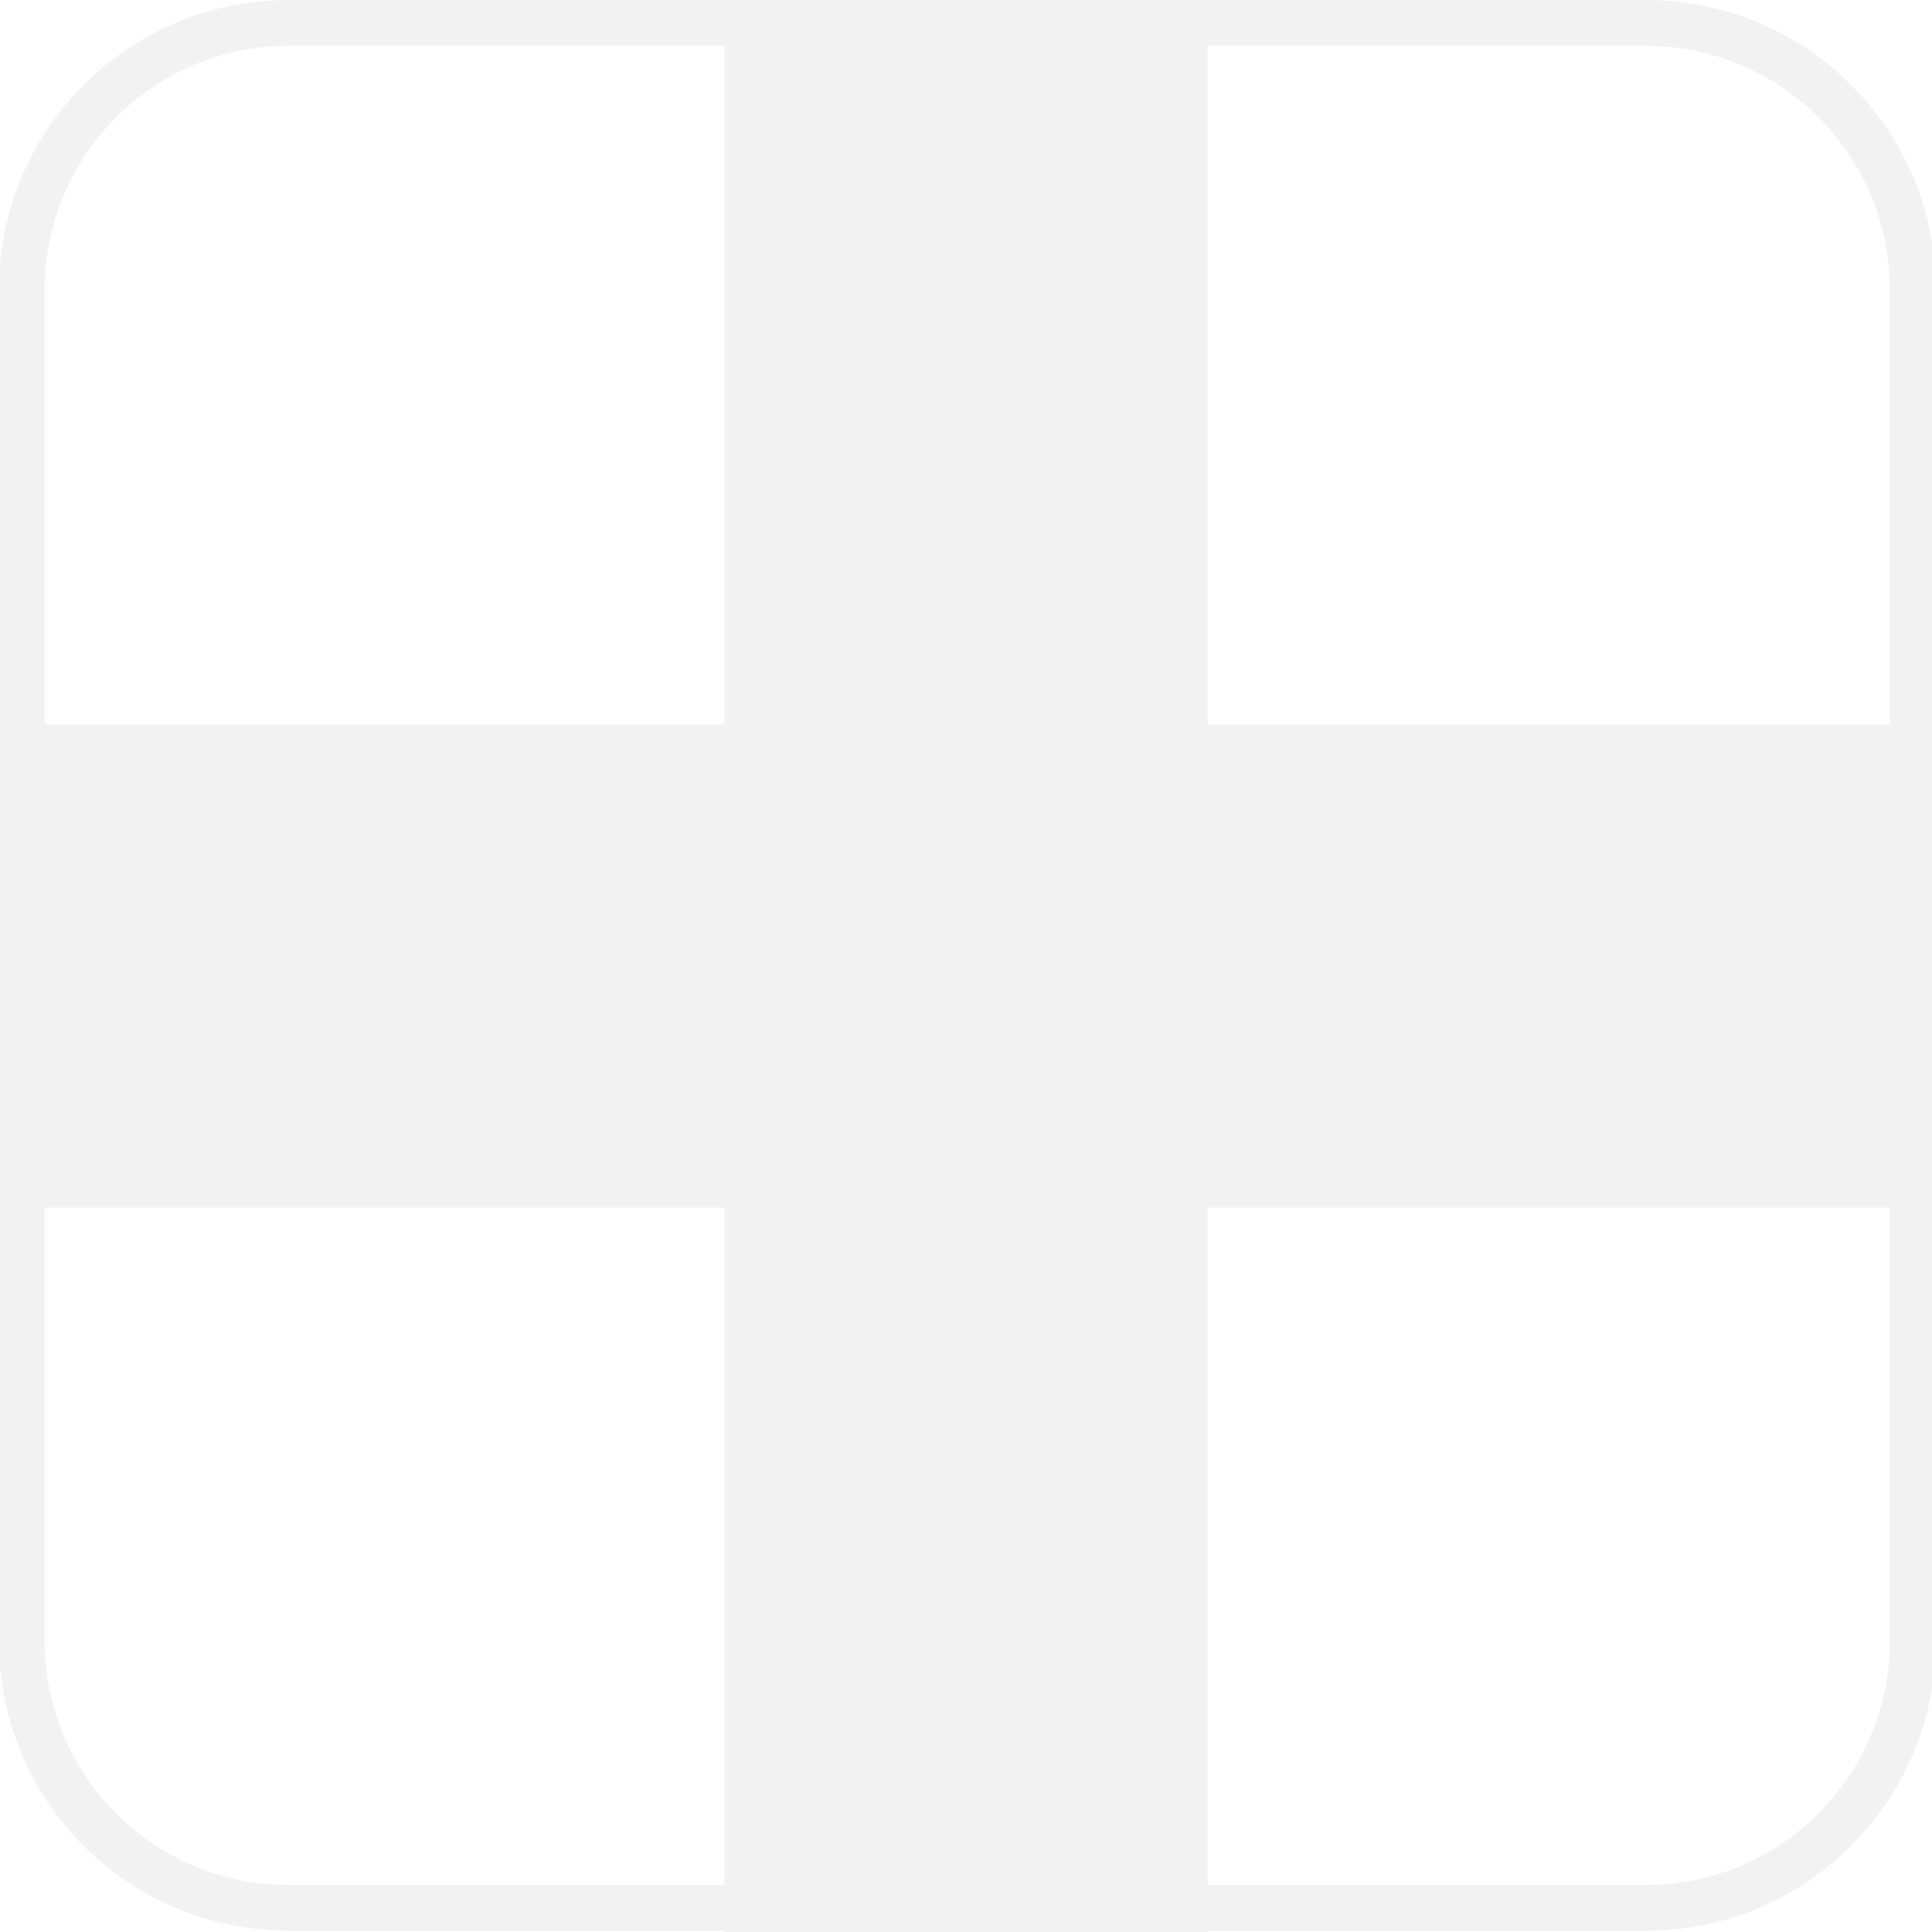
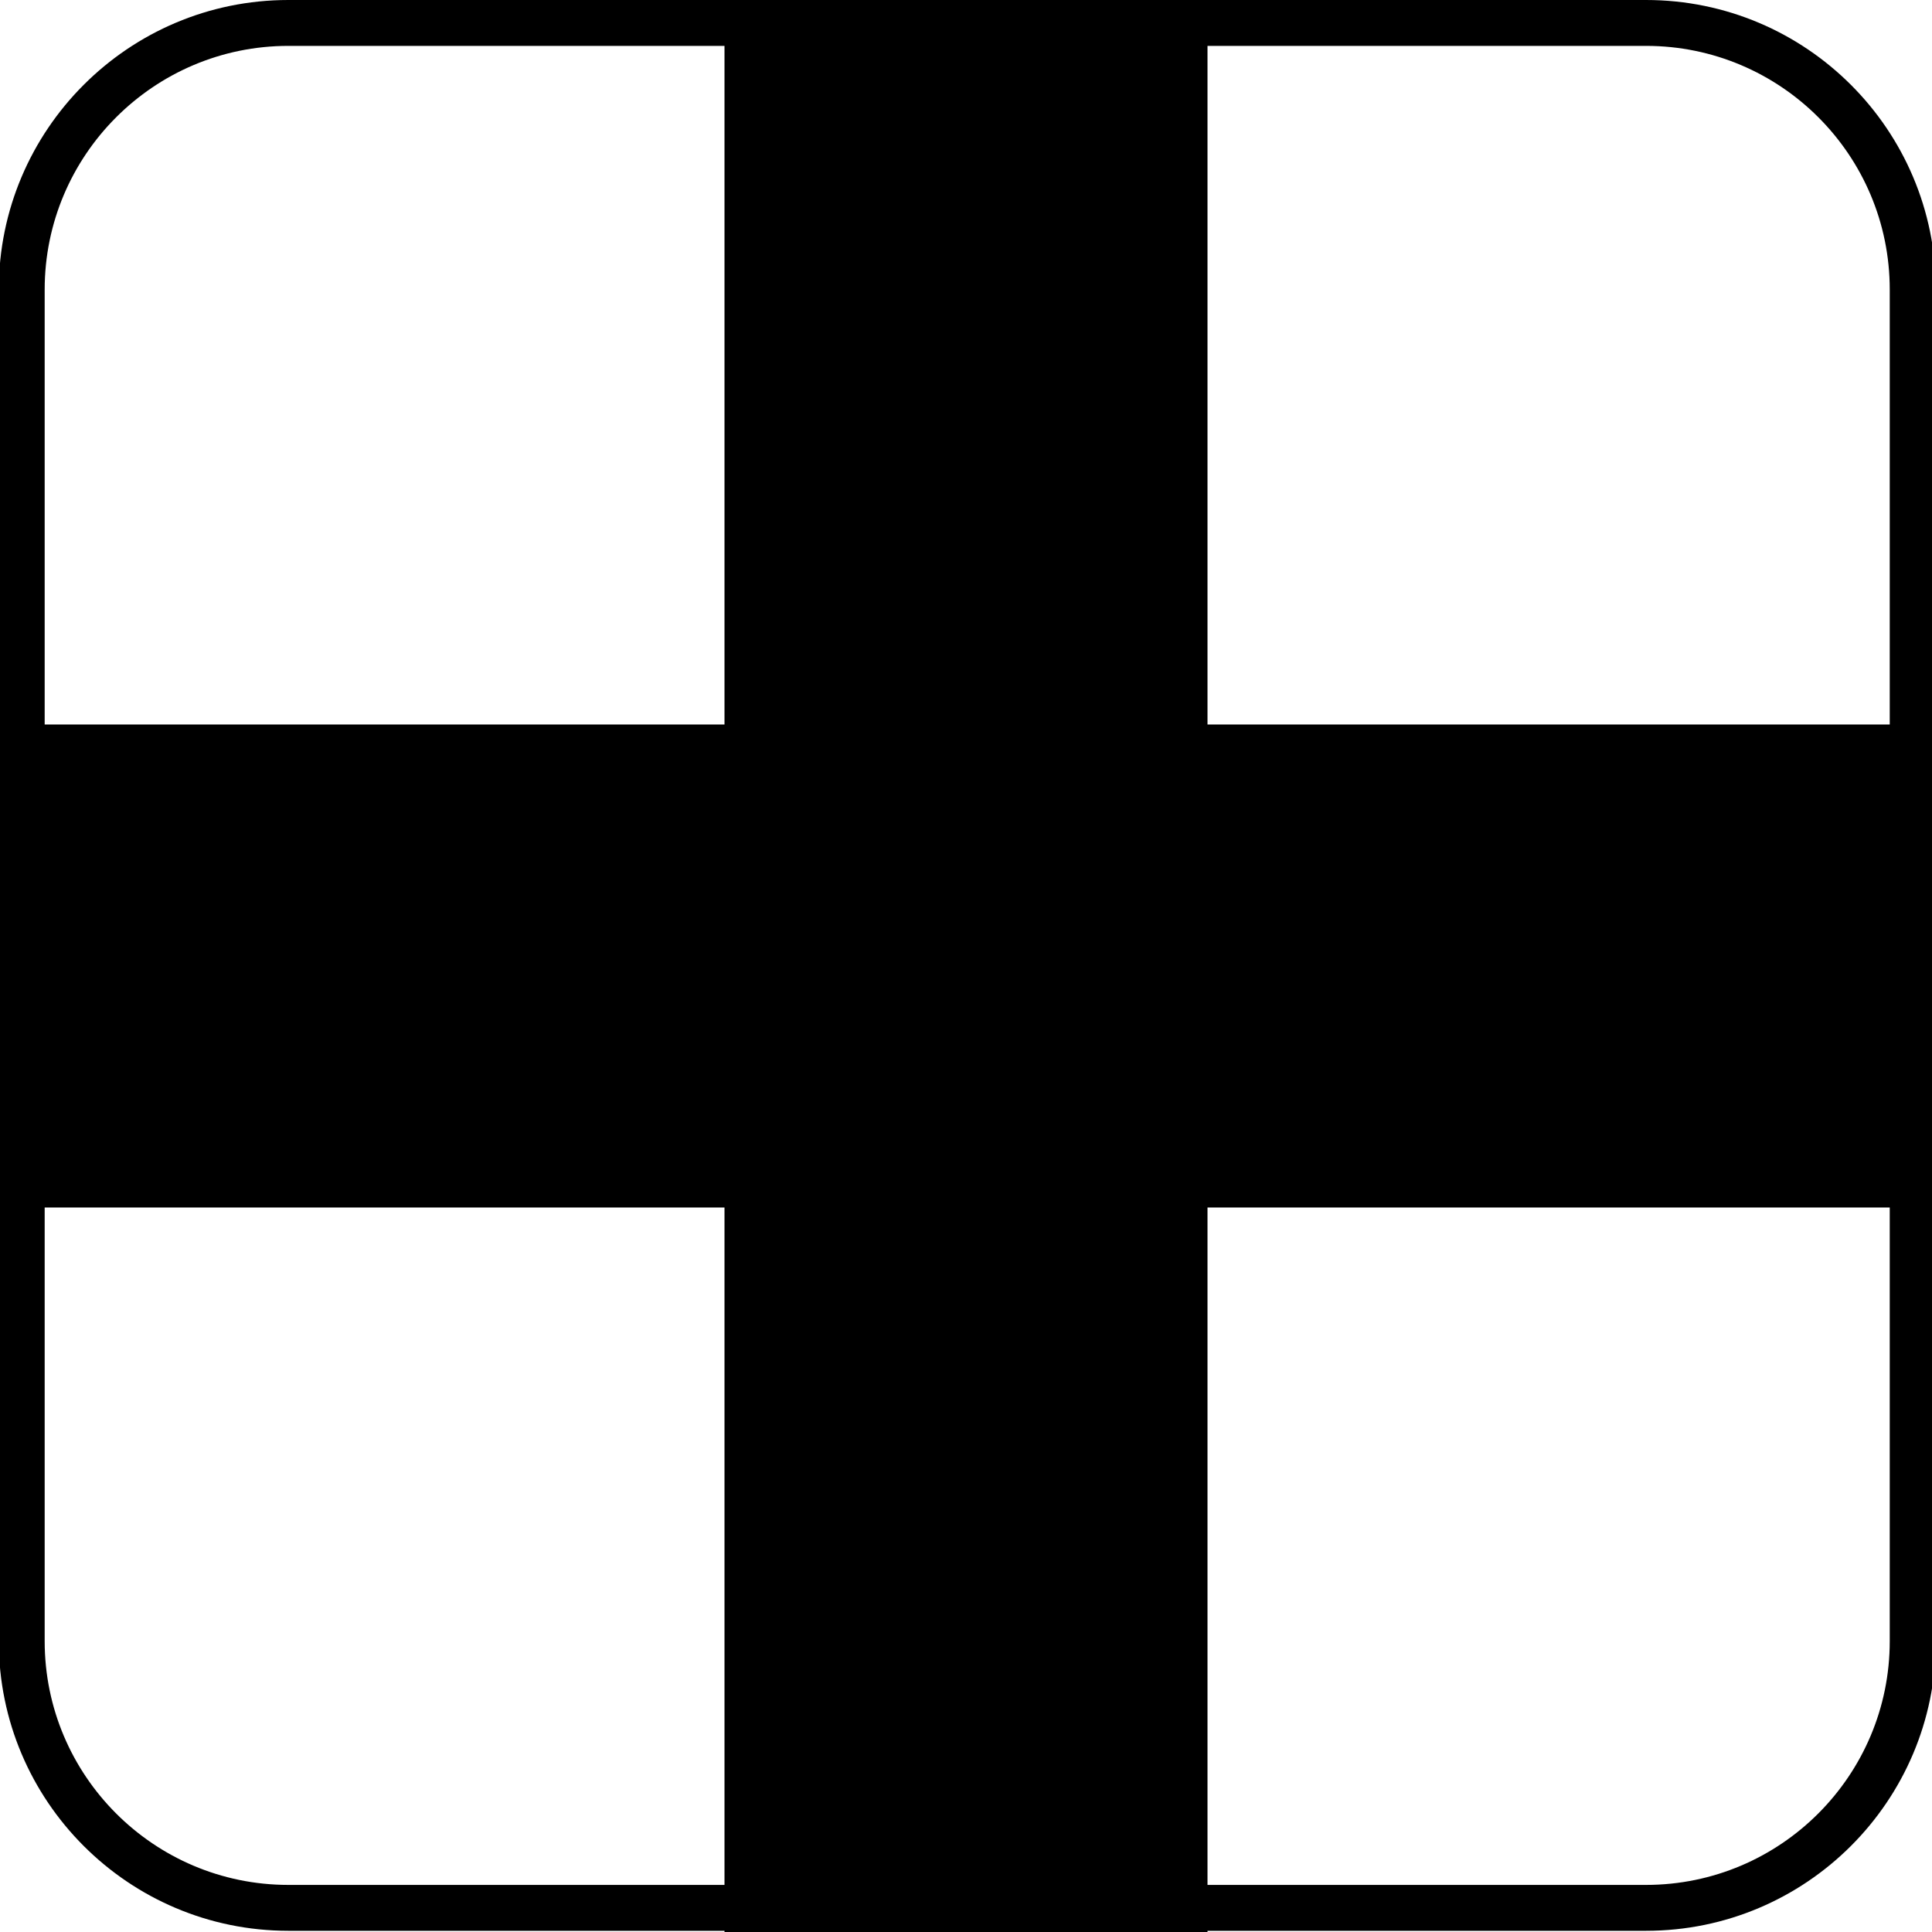
<svg xmlns="http://www.w3.org/2000/svg" width="100%" height="100%" viewBox="0 0 8 8" version="1.1" xml:space="preserve" style="fill-rule:evenodd;clip-rule:evenodd;stroke-linejoin:round;stroke-miterlimit:2;">
-   <path d="M0,3L3,3L3,0L5,0L5,3L8,3L8,5L5,5L5,8L3,8L3,5L0,5L0,3Z" style="fill:rgb(242,242,242);" />
-   <g transform="matrix(1.07703,0,0,1.05814,-0.0218661,-0.0218737)">
-     <path d="M7.463,1.154L7.463,6.443C7.463,7.068 6.964,7.576 6.349,7.576L1.129,7.576C0.514,7.576 0.016,7.068 0.016,6.443L0.016,1.154C0.016,0.529 0.514,0.021 1.129,0.021L6.349,0.021C6.964,0.021 7.463,0.529 7.463,1.154ZM7.286,1.154C7.286,0.627 6.866,0.2 6.349,0.2L1.129,0.2C0.612,0.2 0.192,0.628 0.192,1.154L0.192,6.443C0.192,6.969 0.612,7.397 1.129,7.397L6.349,7.397C6.866,7.397 7.286,6.969 7.286,6.443L7.286,1.154Z" style="fill:rgb(242,242,242);" />
+   <path d="M0,3L3,3L3,0L5,0L5,3L8,3L8,5L5,5L5,8L3,8L3,5L0,5L0,3Z" />
+   <g>
+     <path d="M8.016,1.199L8.016,6.796C8.016,7.457 7.479,7.995 6.816,7.995L1.194,7.995C0.532,7.995 -0.005,7.457 -0.005,6.796L-0.005,1.199C-0.005,0.538 0.532,0 1.194,0L6.816,0C7.479,0 8.016,0.538 8.016,1.199ZM7.825,1.199C7.825,0.642 7.373,0.19 6.816,0.19L1.194,0.19C0.637,0.19 0.185,0.643 0.185,1.199L0.185,6.796C0.185,7.352 0.637,7.805 1.194,7.805L6.816,7.805C7.373,7.805 7.825,7.352 7.825,6.796L7.825,1.199Z" />
  </g>
</svg>
